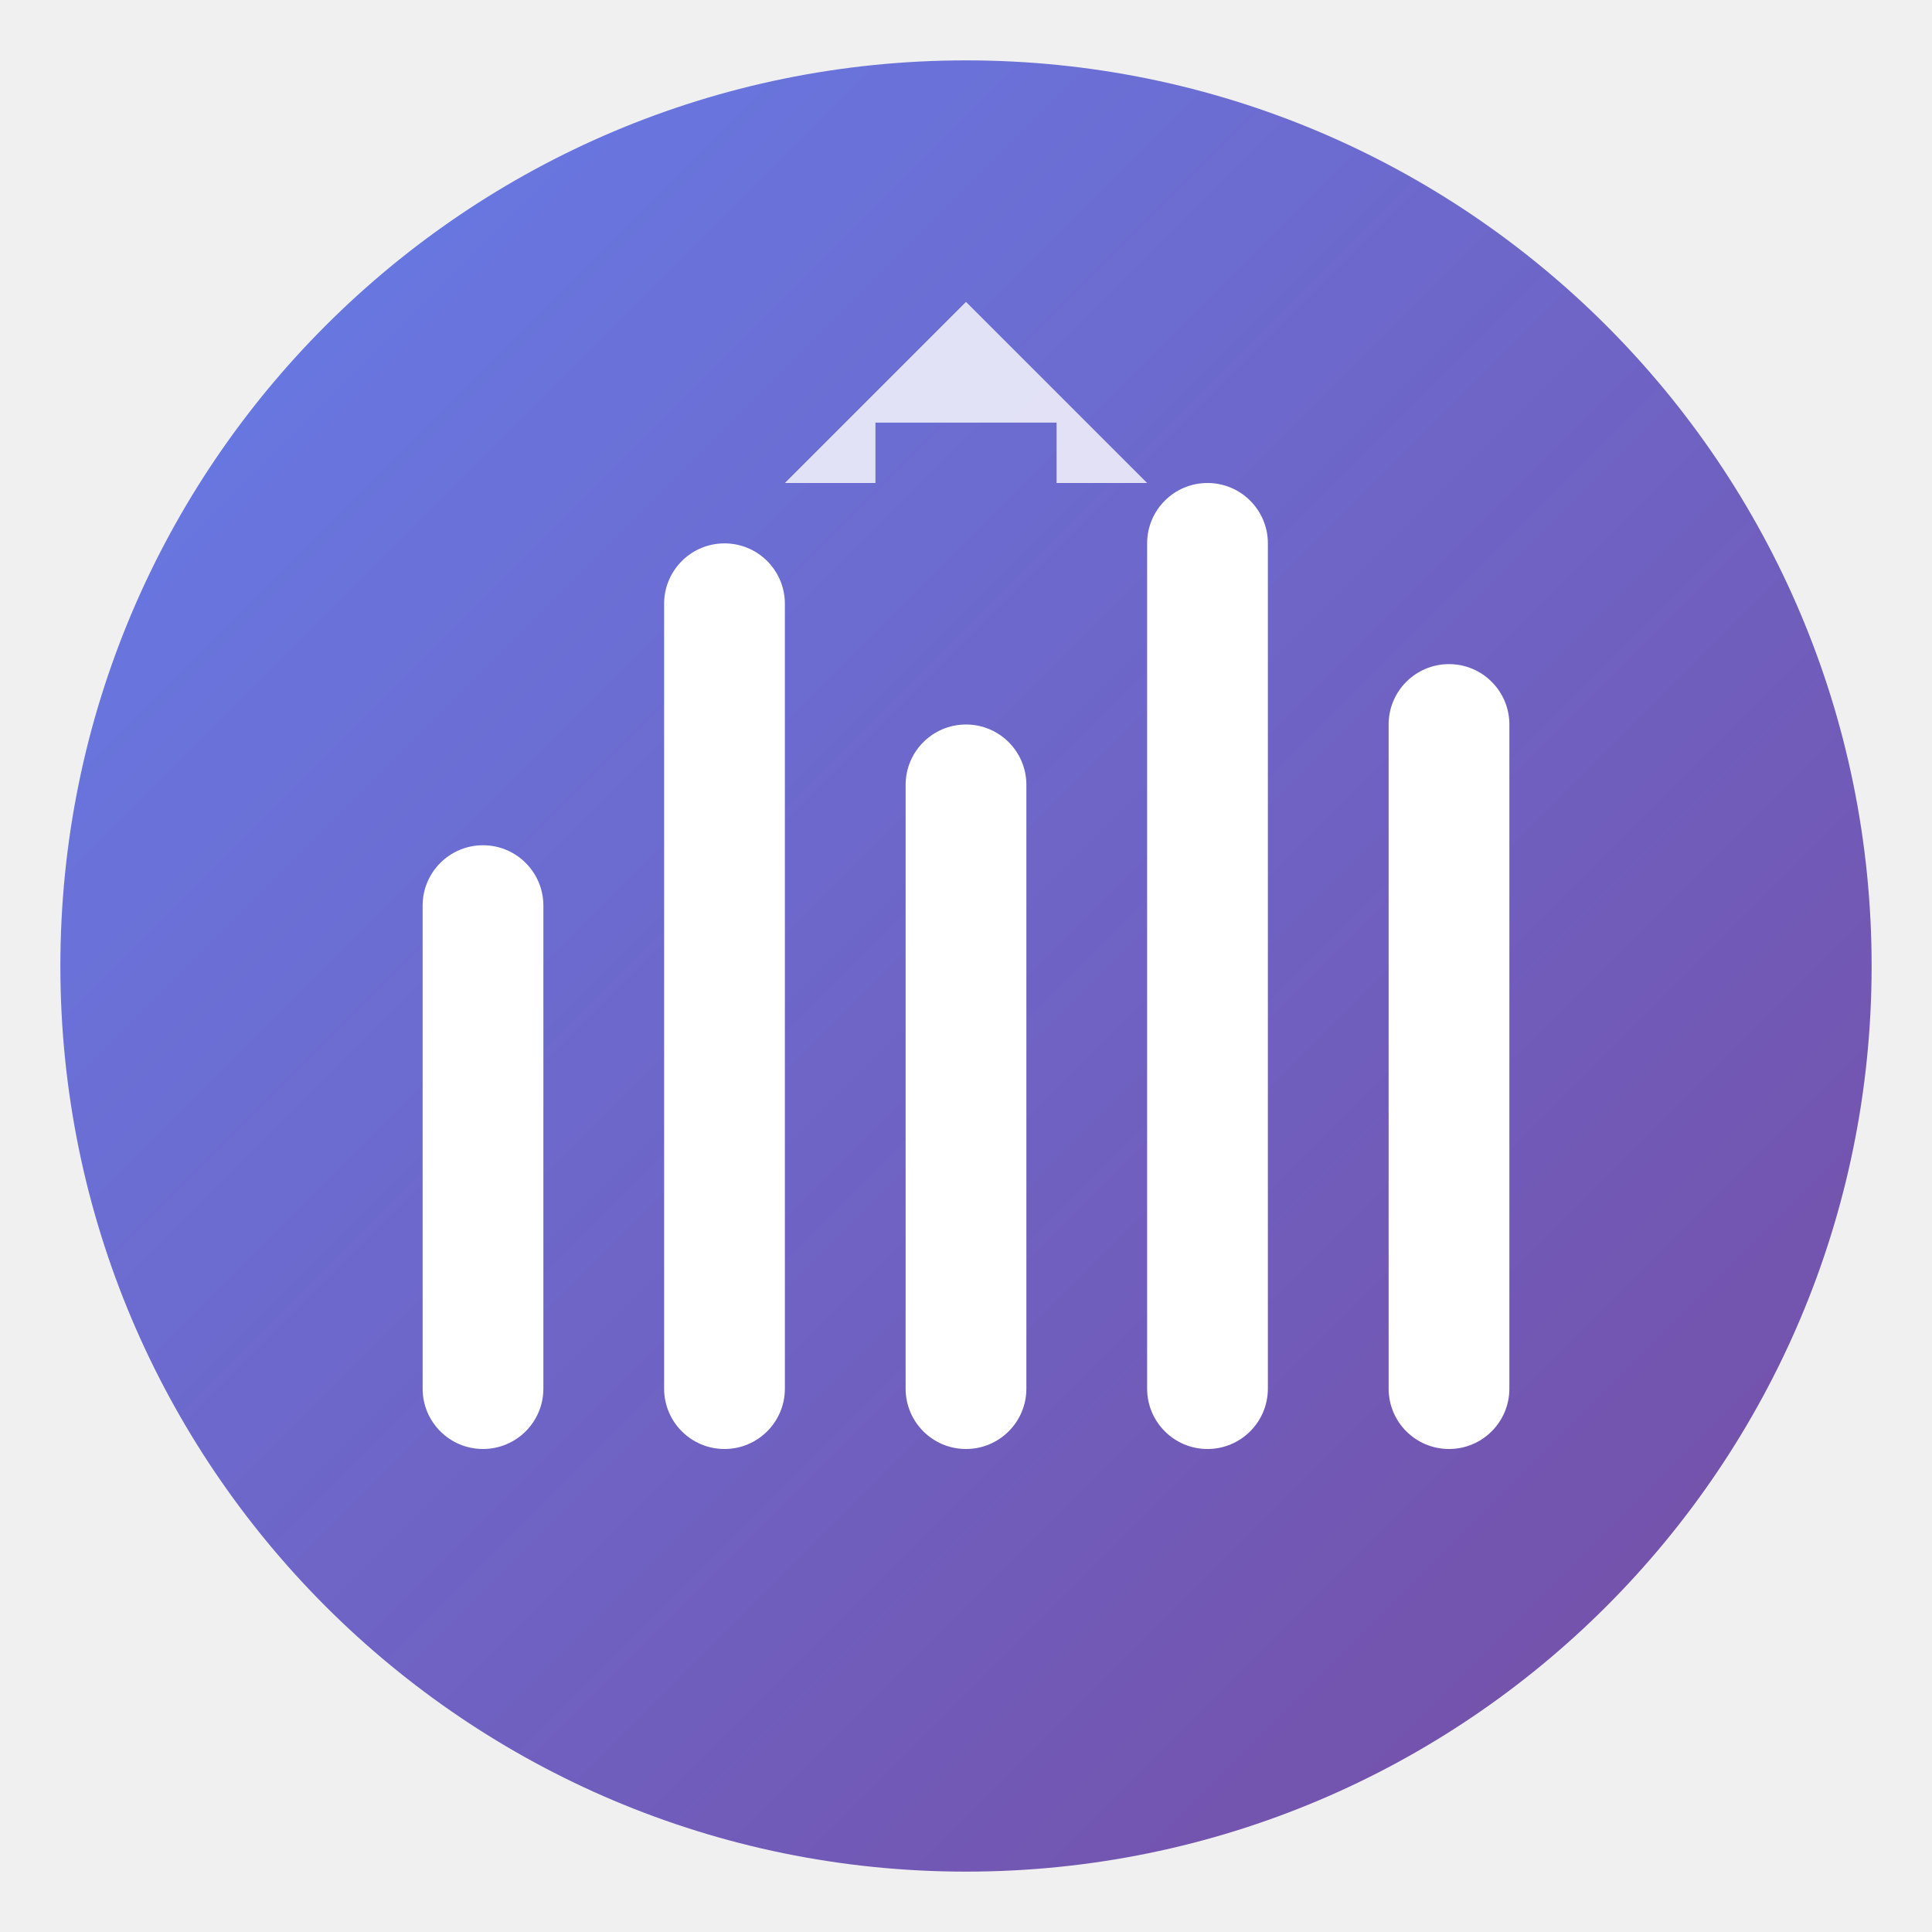
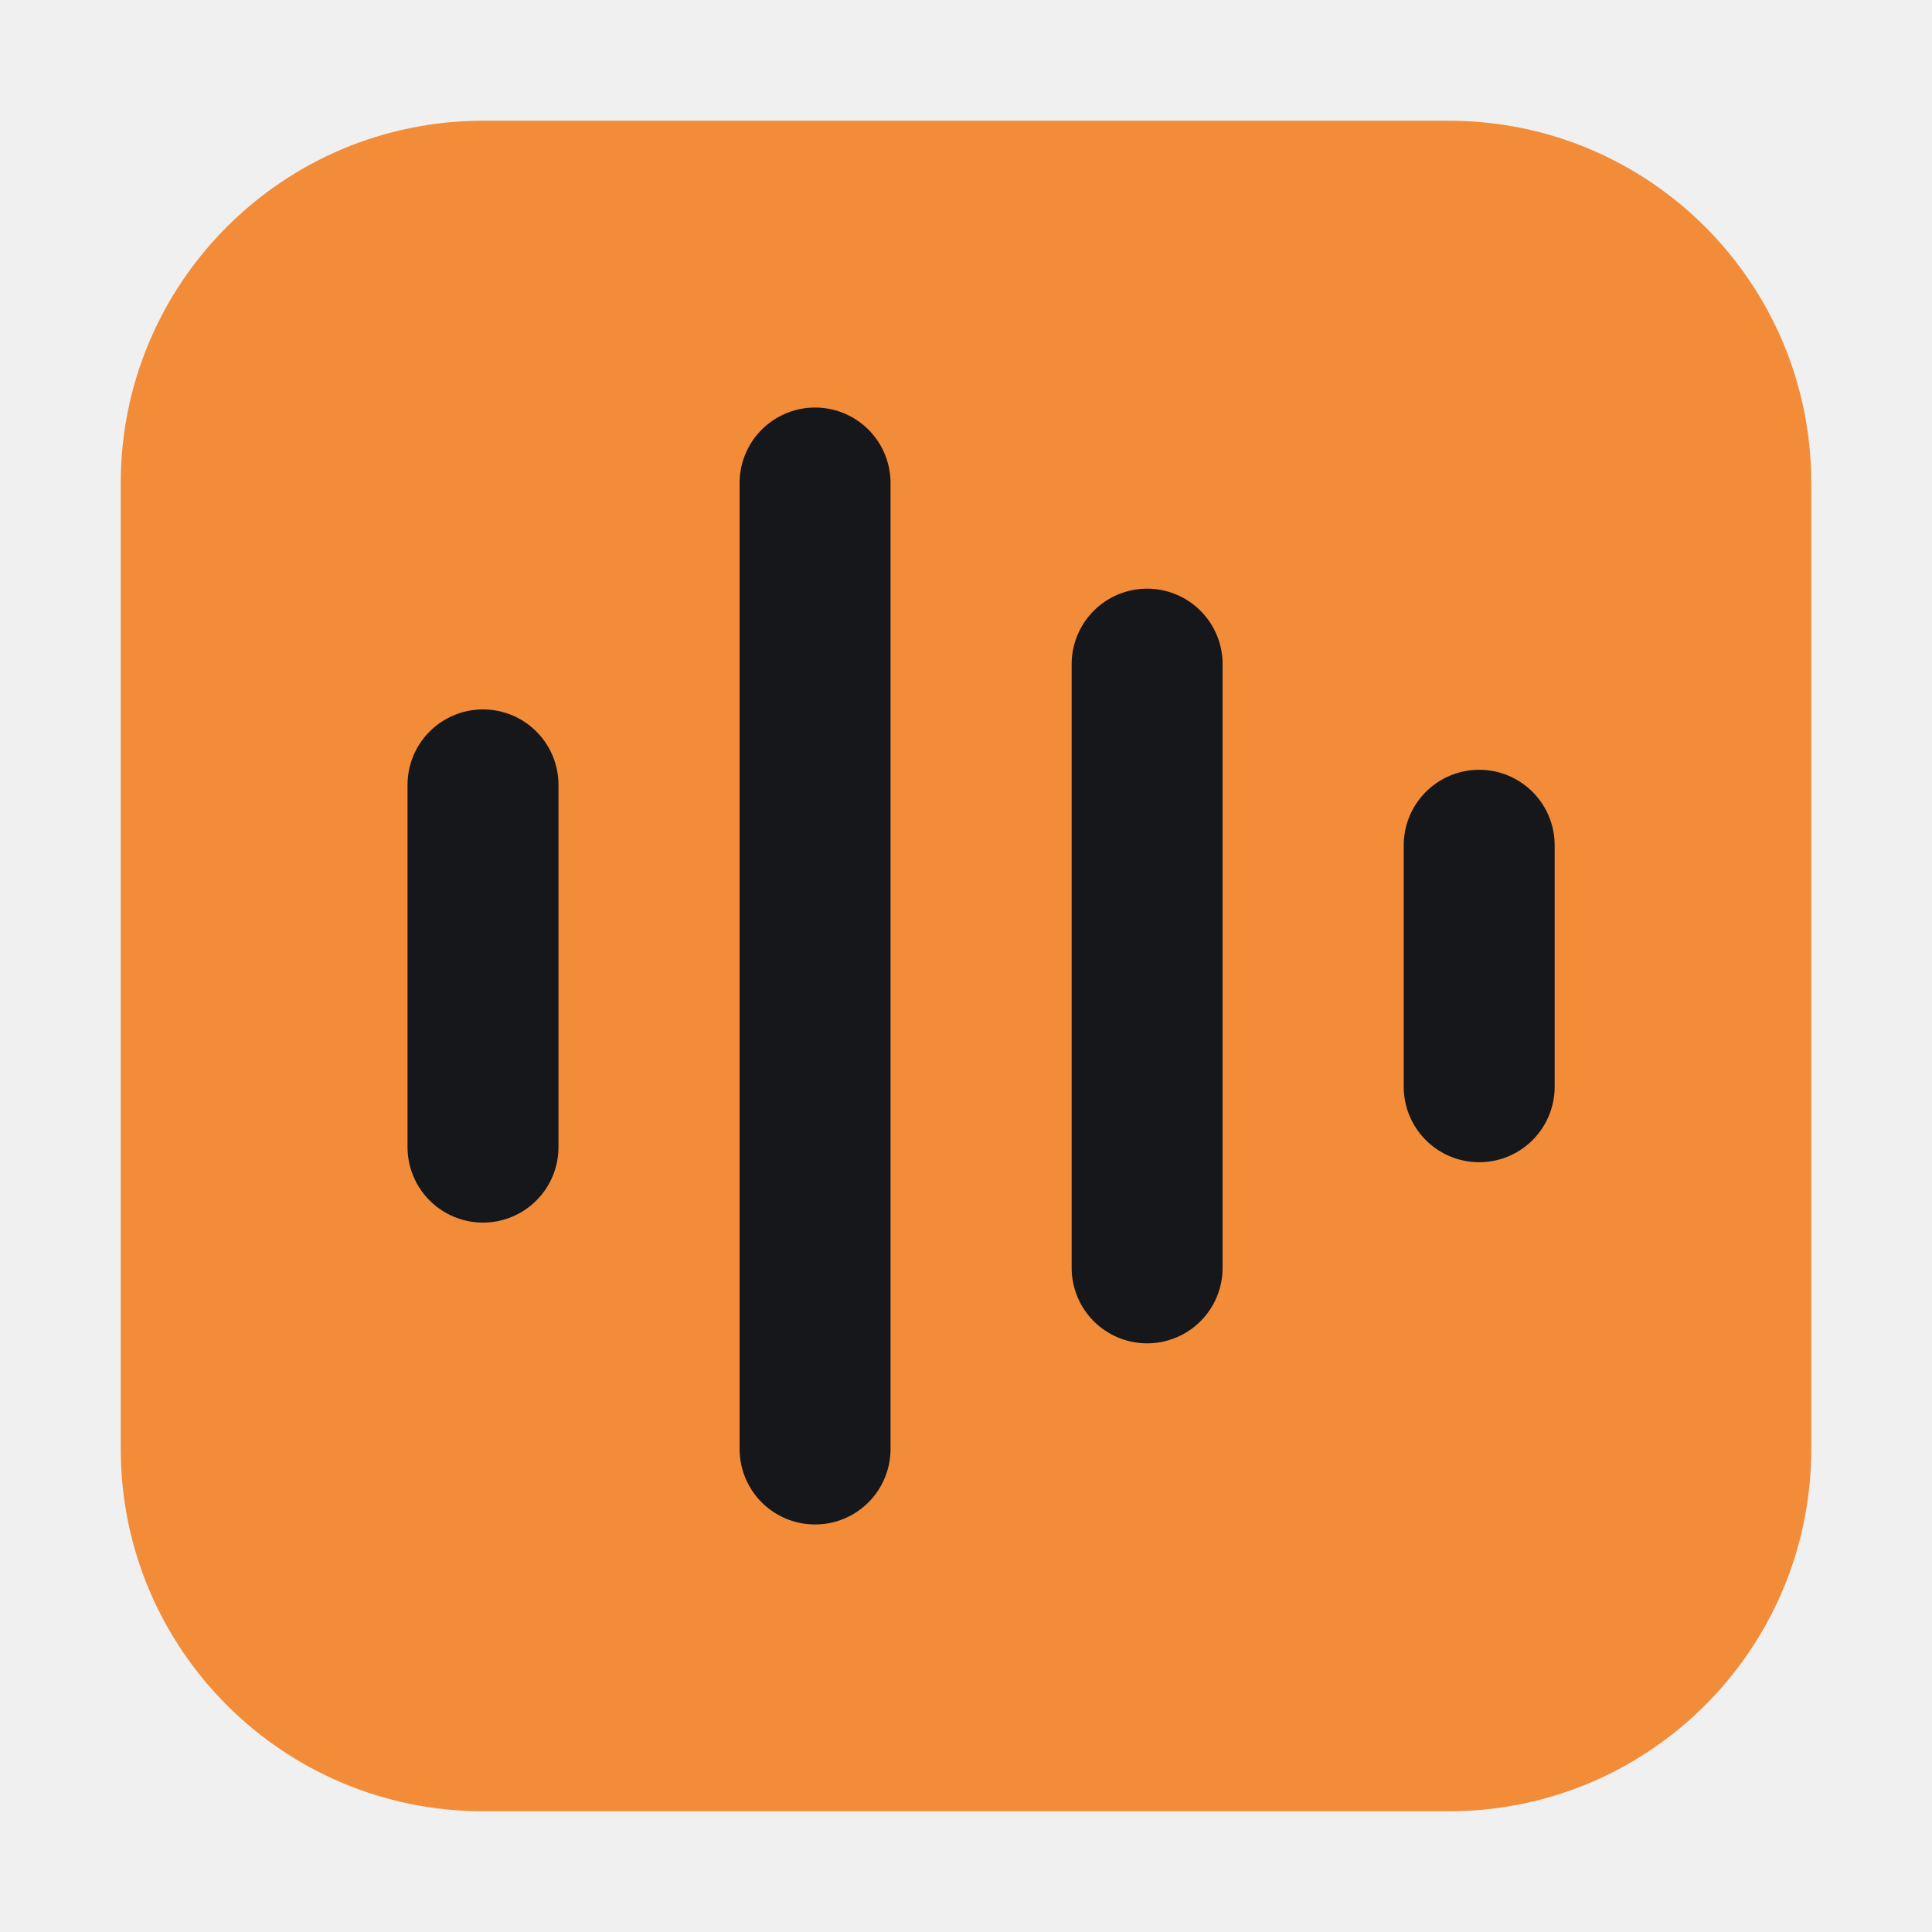
<svg xmlns="http://www.w3.org/2000/svg" viewBox="0 0 64 64">
-   <defs>
-     <linearGradient id="bg" x1="0%" y1="0%" x2="100%" y2="100%">
-       <stop offset="0%" style="stop-color:#667eea" />
-       <stop offset="100%" style="stop-color:#764ba2" />
-     </linearGradient>
-   </defs>
-   <circle cx="32" cy="32" r="30" fill="url(#bg)" />
-   <g fill="white">
-     <rect x="14" y="28" width="4" height="20" rx="2" />
-     <rect x="22" y="18" width="4" height="30" rx="2" />
-     <rect x="30" y="24" width="4" height="24" rx="2" />
-     <rect x="38" y="16" width="4" height="32" rx="2" />
-     <rect x="46" y="22" width="4" height="26" rx="2" />
-   </g>
-   <path d="M32 10 L38 16 L35 16 L35 14 L29 14 L29 16 L26 16 Z" fill="white" opacity="0.8" />
+   <rect x="4" y="4" width="56" height="56" rx="12" fill="#f28c38" />
+   <path d="M16 26v12m11-22v32m11-26v20m11-14v8" fill="none" stroke="#15171a" stroke-width="5" stroke-linecap="round" />
</svg>
